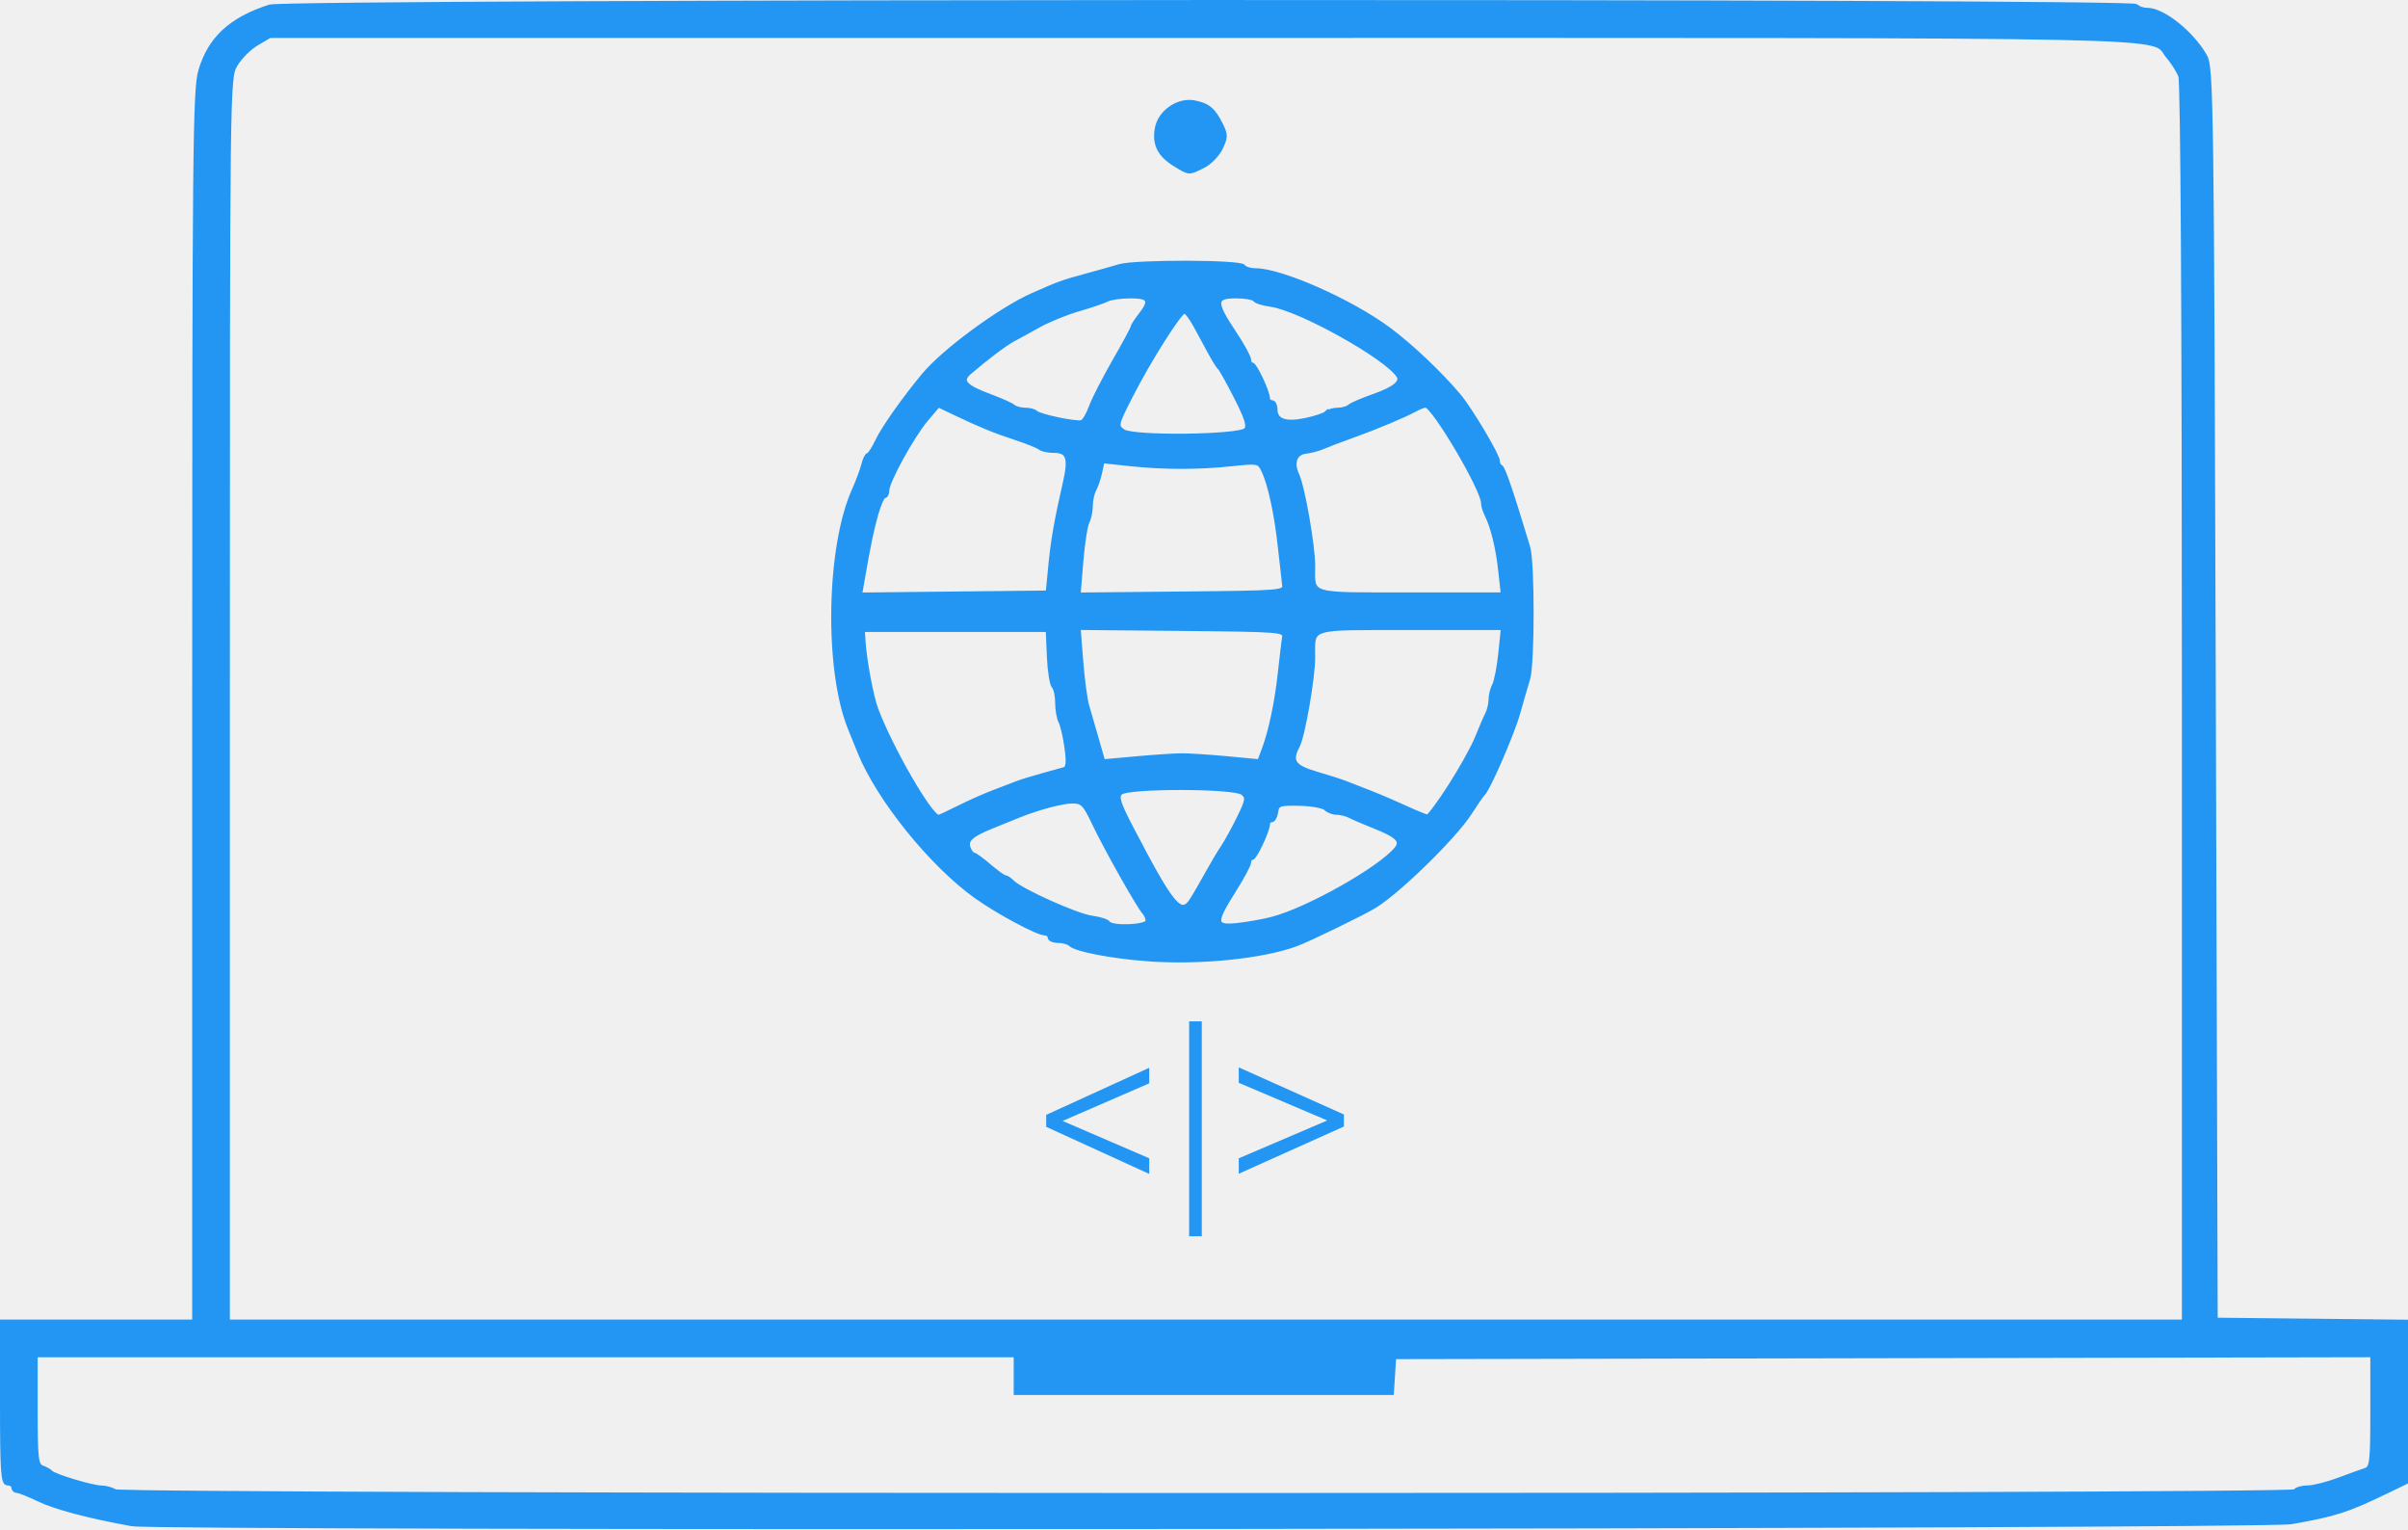
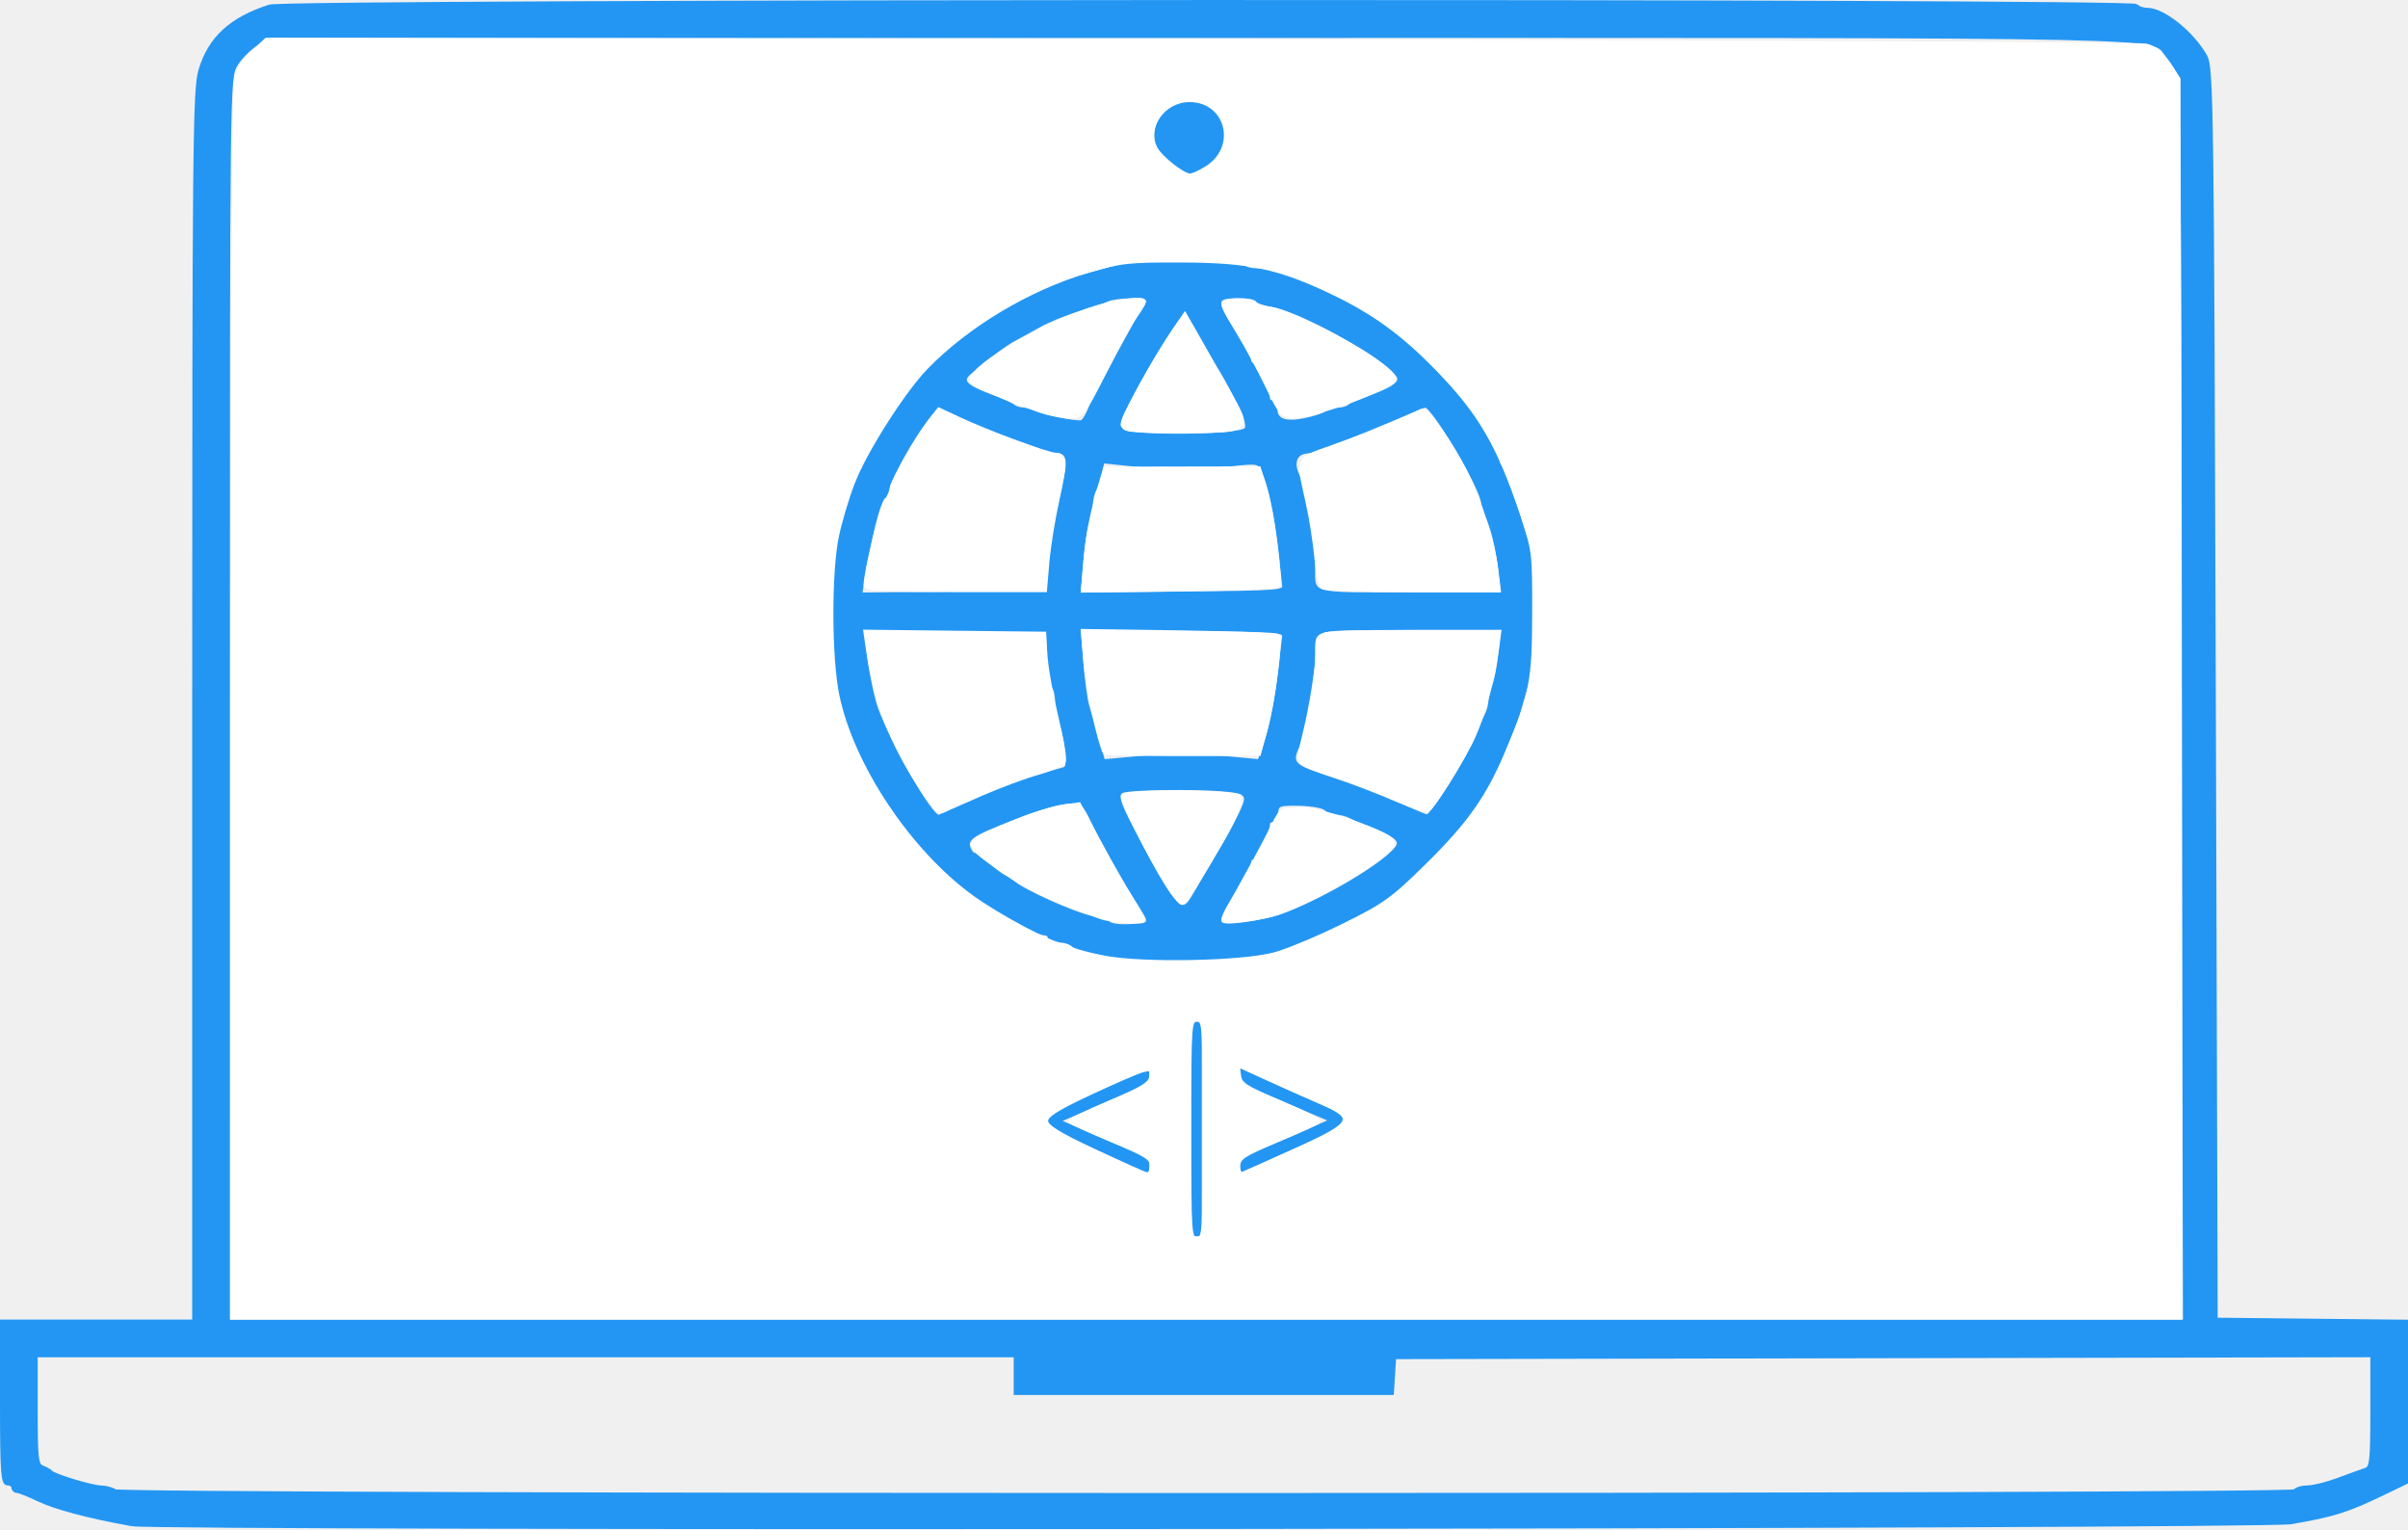
- <svg xmlns="http://www.w3.org/2000/svg" version="1.1" id="svg869" width="377.867" height="239.885" viewBox="0 0 377.867 239.885">
+ <svg xmlns="http://www.w3.org/2000/svg" viewBox="0 0 377.867 239.885" height="239.885" width="377.867" id="svg869" version="1.1">
  <defs id="defs873" />
-   <g id="g894" transform="translate(0.05188675,3.06592)">
+   <g transform="translate(0.05188675,3.06592)" id="g894">
    <g id="g901">
-       <path style="fill:#2396f3;fill-opacity:1;stroke:#2396f3;stroke-width:0.591;stroke-opacity:1" d="m 20.645,236.067 c -6.813,-1.234 -11.998,-2.605 -14.633,-3.871 -1.543,-0.741 -3.073,-1.348 -3.4,-1.348 -0.327,0 -0.594,-0.266 -0.594,-0.591 0,-0.325 -0.399,-0.591 -0.887,-0.591 -0.761,0 -0.887,-1.807 -0.887,-12.714 v -12.714 h 15.079 15.079 v -96.445 c 0,-87.201 0.092,-96.762 0.959,-99.745 1.472,-5.064 4.798,-8.143 10.91,-10.102 2.795,-0.896 292.415,-0.98 292.968,-0.086 0.201,0.325 0.949,0.592 1.661,0.594 2.504,0.004 7.066,3.662 9.125,7.316 0.979,1.737 1.059,7.713 1.337,100.01 l 0.296,98.163 14.931,0.158 14.931,0.158 v 12.607 12.607 l -3.4,1.638 c -5.881,2.834 -7.843,3.456 -14.636,4.642 -4.538,0.792 -334.509,1.099 -338.839,0.315 z M 360.075,230.849 c 0.201,-0.325 1.092,-0.591 1.979,-0.591 0.888,0 3.067,-0.544 4.844,-1.209 1.776,-0.665 3.695,-1.361 4.265,-1.547 0.924,-0.302 1.035,-1.281 1.035,-9.142 v -8.803 l -76.727,0.15 -76.727,0.15 -0.18,2.809 -0.18,2.809 h -29.535 -29.535 v -2.957 -2.957 H 82.44 5.566 v 8.593 c 0,7.644 0.114,8.635 1.035,8.975 0.569,0.21 1.168,0.547 1.331,0.75 0.449,0.559 6.468,2.378 7.903,2.388 0.694,0.005 1.662,0.267 2.15,0.582 1.242,0.803 341.595,0.803 342.091,0 z M 342.631,107.297 c 0,-59.858 -0.215,-97.507 -0.562,-98.42 -0.309,-0.813 -1.174,-2.187 -1.922,-3.052 C 337.143,2.351 348.369,2.591 188.945,2.591 H 42.297 l -2.067,1.219 c -1.137,0.671 -2.615,2.149 -3.286,3.286 -1.218,2.065 -1.219,2.15 -1.219,99.604 v 97.538 H 189.177 342.631 Z" id="path879" />
-       <path style="fill:#2396f3;fill-opacity:1;stroke:#2396f3;stroke-width:0.591;stroke-opacity:1" d="m 180.012,147.442 c -5.623,-0.421 -11.242,-1.503 -12.093,-2.331 -0.309,-0.3 -1.174,-0.546 -1.922,-0.546 -0.748,0 -1.36,-0.266 -1.36,-0.591 0,-0.325 -0.34,-0.591 -0.755,-0.591 -1.123,0 -7.398,-3.364 -10.776,-5.777 -6.995,-4.997 -15.269,-15.232 -18.276,-22.608 -0.597,-1.464 -1.298,-3.193 -1.56,-3.844 -3.711,-9.236 -3.38,-28.376 0.645,-37.337 0.605,-1.346 1.274,-3.143 1.487,-3.992 0.213,-0.849 0.558,-1.547 0.767,-1.55 0.209,-0.004 0.862,-1.014 1.451,-2.246 0.968,-2.022 4.066,-6.415 7.207,-10.218 3.167,-3.835 12.058,-10.377 17.173,-12.635 4.176,-1.844 4.658,-2.019 8.254,-2.997 1.951,-0.531 4.365,-1.21 5.364,-1.51 2.481,-0.745 19.008,-0.706 19.472,0.046 0.201,0.325 1.032,0.591 1.846,0.591 4.071,0 15.041,4.856 21.009,9.299 3.496,2.603 7.941,6.812 10.945,10.364 1.778,2.102 6.116,9.381 6.116,10.261 0,0.4 0.211,0.816 0.468,0.924 0.398,0.167 1.716,4.041 4.307,12.657 0.716,2.38 0.706,18.277 -0.013,20.613 -0.307,0.999 -1.007,3.413 -1.555,5.364 -0.923,3.289 -4.729,12.039 -5.529,12.714 -0.193,0.163 -1.114,1.493 -2.048,2.957 -2.355,3.693 -10.992,12.163 -14.896,14.608 -1.715,1.074 -10.354,5.282 -12.372,6.026 -5.322,1.962 -15.218,2.957 -23.358,2.348 z m 0,-6.011 c 0,-0.423 -0.242,-1.022 -0.538,-1.331 -0.833,-0.87 -6.099,-10.221 -7.892,-14.015 -1.427,-3.018 -1.805,-3.4 -3.368,-3.4 -1.604,0 -5.61,1.082 -8.603,2.324 -0.65,0.27 -2.38,0.969 -3.844,1.554 -3.372,1.347 -4.28,2.162 -3.802,3.408 0.209,0.546 0.552,0.993 0.761,0.993 0.209,7.6e-4 1.312,0.798 2.45,1.773 1.138,0.974 2.25,1.772 2.471,1.773 0.221,5.9e-4 0.753,0.351 1.183,0.779 1.368,1.361 10.057,5.263 12.425,5.581 1.255,0.168 2.424,0.536 2.598,0.818 0.53,0.858 6.16,0.623 6.16,-0.257 z m 19.514,-0.369 c 5.55,-1.428 16.861,-7.788 19.495,-10.961 1.027,-1.237 0.221,-2.043 -3.528,-3.527 -1.464,-0.579 -3.123,-1.292 -3.688,-1.584 -0.565,-0.292 -1.509,-0.531 -2.099,-0.531 -0.59,0 -1.373,-0.301 -1.74,-0.668 -0.367,-0.367 -2.217,-0.7 -4.11,-0.739 -3.145,-0.065 -3.458,0.044 -3.631,1.259 -0.104,0.732 -0.437,1.331 -0.739,1.331 -0.303,0 -0.55,0.264 -0.55,0.587 0,1.01 -2.03,5.326 -2.505,5.326 -0.249,0 -0.452,0.304 -0.452,0.675 0,0.371 -1.064,2.361 -2.365,4.421 -3.192,5.054 -3.135,5.74 0.444,5.379 1.545,-0.156 4.006,-0.592 5.47,-0.968 z m -12.492,-3.103 c 0.441,-0.706 1.474,-2.502 2.296,-3.992 0.822,-1.489 1.944,-3.373 2.494,-4.186 0.55,-0.813 1.679,-2.868 2.51,-4.566 1.345,-2.75 1.411,-3.17 0.599,-3.844 -1.27,-1.054 -18.096,-1.071 -19.148,-0.019 -0.589,0.589 -0.255,1.661 1.655,5.322 6.605,12.663 7.832,14.105 9.594,11.284 z m -36.733,-14.323 c 1.542,-0.778 4.002,-1.874 5.466,-2.436 1.464,-0.562 3.193,-1.225 3.844,-1.474 0.65,-0.249 2.38,-0.781 3.844,-1.182 1.464,-0.401 3.018,-0.831 3.455,-0.957 0.606,-0.174 0.695,-0.965 0.375,-3.33 -0.23,-1.706 -0.654,-3.55 -0.942,-4.098 -0.288,-0.548 -0.523,-1.892 -0.523,-2.986 0,-1.095 -0.253,-2.243 -0.561,-2.552 -0.309,-0.309 -0.641,-2.425 -0.739,-4.701 l -0.178,-4.139 h -14.488 -14.488 l 0.111,1.774 c 0.184,2.935 1.241,8.602 1.972,10.571 2.249,6.055 8.522,16.927 9.768,16.927 0.154,0 1.543,-0.637 3.085,-1.415 z m 77.215,-3.464 c 1.72,-2.683 3.604,-6.076 4.187,-7.54 0.583,-1.464 1.298,-3.123 1.59,-3.688 0.292,-0.565 0.531,-1.58 0.531,-2.256 0,-0.676 0.255,-1.706 0.566,-2.287 0.311,-0.582 0.747,-2.826 0.969,-4.988 l 0.403,-3.93 h -14.506 c -16.282,0 -15.225,-0.322 -15.224,4.631 5.2e-4,3.168 -1.59,12.313 -2.408,13.84 -1.27,2.373 -0.683,3.259 2.851,4.299 1.87,0.551 3.932,1.209 4.583,1.463 0.65,0.254 2.38,0.928 3.844,1.499 1.464,0.571 3.992,1.651 5.618,2.4 1.626,0.75 3.162,1.379 3.413,1.399 0.251,0.02 1.864,-2.16 3.584,-4.843 z m -42.182,-4.77 c 1.138,-0.009 4.351,0.198 7.139,0.46 l 5.07,0.477 0.645,-1.705 c 1.093,-2.891 2.056,-7.416 2.565,-12.054 0.268,-2.439 0.567,-4.967 0.665,-5.618 0.174,-1.155 -0.2,-1.186 -16.006,-1.34 l -16.185,-0.157 0.408,5.184 c 0.224,2.851 0.641,5.982 0.925,6.958 0.284,0.976 0.967,3.341 1.517,5.256 l 1,3.482 5.093,-0.463 c 2.801,-0.255 6.025,-0.47 7.163,-0.48 z M 164.742,85.727 c 0.394,-4.074 0.915,-7.05 2.298,-13.131 0.867,-3.812 0.494,-4.905 -1.675,-4.905 -0.921,0 -1.927,-0.212 -2.236,-0.472 -0.309,-0.26 -2.025,-0.952 -3.814,-1.538 -3.348,-1.097 -5.649,-2.043 -9.757,-4.007 l -2.365,-1.131 -1.885,2.228 c -2.171,2.567 -6.098,9.704 -6.098,11.083 0,0.514 -0.211,0.934 -0.469,0.934 -0.258,0 -0.827,1.264 -1.265,2.809 -0.718,2.533 -1.144,4.596 -2.201,10.655 l -0.337,1.932 14.702,-0.158 14.702,-0.158 z m 36.694,2.957 c -0.088,-0.65 -0.388,-3.312 -0.668,-5.913 -0.562,-5.237 -1.574,-9.906 -2.612,-12.044 -0.652,-1.345 -0.844,-1.382 -4.829,-0.956 -5.295,0.567 -10.707,0.565 -16.094,-0.008 l -4.257,-0.452 -0.362,1.703 c -0.199,0.937 -0.612,2.166 -0.918,2.73 -0.306,0.565 -0.556,1.713 -0.556,2.552 0,0.839 -0.238,1.973 -0.529,2.521 -0.291,0.548 -0.722,3.329 -0.958,6.18 l -0.429,5.184 16.185,-0.157 c 15.799,-0.154 16.181,-0.186 16.025,-1.34 z m 33.911,-2.218 c -0.402,-3.677 -1.198,-6.904 -2.187,-8.862 -0.285,-0.565 -0.519,-1.37 -0.519,-1.79 0,-2.081 -7.751,-15.219 -8.978,-15.219 -0.275,0 -0.961,0.257 -1.526,0.571 -1.678,0.932 -6.244,2.848 -9.965,4.181 -1.914,0.685 -4.012,1.482 -4.662,1.771 -0.65,0.289 -1.845,0.602 -2.655,0.697 -1.667,0.195 -2.214,1.725 -1.305,3.65 0.861,1.823 2.482,11.078 2.482,14.172 0,4.83 -1.025,4.525 15.219,4.525 h 14.501 z M 195.425,64.343 c 0.52,-0.522 0.154,-1.734 -1.521,-5.026 -1.214,-2.386 -2.374,-4.472 -2.58,-4.635 -0.205,-0.163 -0.877,-1.227 -1.492,-2.365 -0.615,-1.138 -1.662,-3.067 -2.327,-4.287 -0.665,-1.22 -1.427,-2.218 -1.694,-2.218 -0.684,0 -5.554,7.694 -8.376,13.233 -2.306,4.526 -2.341,4.683 -1.229,5.504 1.453,1.074 18.12,0.895 19.219,-0.206 z m -24.318,-3.579 c 0.429,-1.185 2.075,-4.408 3.659,-7.16 1.584,-2.753 2.886,-5.166 2.893,-5.364 0.007,-0.197 0.534,-1.024 1.17,-1.837 1.822,-2.329 1.506,-2.957 -1.486,-2.957 -1.468,0 -3.131,0.237 -3.696,0.527 -0.565,0.29 -2.591,0.98 -4.503,1.533 -1.912,0.553 -4.706,1.694 -6.209,2.536 -1.503,0.842 -3.3,1.827 -3.993,2.19 -1.188,0.621 -4.21,2.899 -6.854,5.166 -1.526,1.308 -0.712,2.201 3.384,3.711 1.626,0.599 3.209,1.312 3.518,1.584 0.309,0.271 1.129,0.494 1.823,0.494 0.694,0 1.457,0.2 1.697,0.444 0.556,0.566 6.359,1.776 7.19,1.499 0.345,-0.115 0.979,-1.179 1.407,-2.365 z m 36.964,0.952 c 0.309,-0.291 1.121,-0.529 1.804,-0.529 0.683,0 1.495,-0.229 1.804,-0.509 0.309,-0.28 1.975,-1.003 3.701,-1.608 3.291,-1.152 4.594,-2.174 4,-3.135 -1.797,-2.907 -15.517,-10.561 -20.016,-11.166 -1.228,-0.165 -2.374,-0.53 -2.548,-0.811 -0.174,-0.281 -1.498,-0.512 -2.942,-0.512 -3.375,0 -3.416,0.878 -0.261,5.618 1.299,1.951 2.362,3.881 2.363,4.287 10e-4,0.407 0.205,0.739 0.454,0.739 0.475,0 2.505,4.316 2.505,5.326 0,0.323 0.266,0.587 0.591,0.587 0.325,0 0.591,0.519 0.591,1.153 0,1.748 1.546,2.298 4.651,1.655 1.507,-0.312 2.994,-0.805 3.303,-1.096 z" id="path881" />
-       <path style="fill:#2396f3;fill-opacity:1;stroke:#2396f3;stroke-width:0.591;stroke-opacity:1" d="m 184.337,22.779 c -2.484,-1.515 -3.34,-3.226 -2.869,-5.738 0.482,-2.569 3.337,-4.545 5.879,-4.068 2.15,0.403 3.042,1.136 4.196,3.45 0.821,1.645 0.821,2.019 0.003,3.743 -0.5,1.053 -1.744,2.332 -2.764,2.841 -2.306,1.15 -2.174,1.157 -4.445,-0.228 z" id="path883" />
-       <text xml:space="preserve" style="font-style:normal;font-weight:normal;font-size:40px;line-height:1.25;font-family:sans-serif;letter-spacing:0px;word-spacing:0px;fill:#000000;fill-opacity:1;stroke:none" x="162.619" y="185.597" id="text887">
-         <tspan id="tspan885" x="162.619" y="185.597" style="font-style:normal;font-variant:normal;font-weight:300;font-stretch:normal;font-family:Roboto;-inkscape-font-specification:'Roboto Light';fill:#2396f3;fill-opacity:1">&lt;|&gt;</tspan>
+       <path id="path879" d="m 20.645,236.067 c -6.813,-1.234 -11.998,-2.605 -14.633,-3.871 -1.543,-0.741 -3.073,-1.348 -3.4,-1.348 -0.327,0 -0.594,-0.266 -0.594,-0.591 0,-0.325 -0.399,-0.591 -0.887,-0.591 -0.761,0 -0.887,-1.807 -0.887,-12.714 v -12.714 h 15.079 15.079 v -96.445 c 0,-87.201 0.092,-96.762 0.959,-99.745 1.472,-5.064 4.798,-8.143 10.91,-10.102 2.795,-0.896 292.415,-0.98 292.968,-0.086 0.201,0.325 0.949,0.592 1.661,0.594 2.504,0.004 7.066,3.662 9.125,7.316 0.979,1.737 1.059,7.713 1.337,100.01 l 0.296,98.163 14.931,0.158 14.931,0.158 v 12.607 12.607 l -3.4,1.638 c -5.881,2.834 -7.843,3.456 -14.636,4.642 -4.538,0.792 -334.509,1.099 -338.839,0.315 z M 360.075,230.849 c 0.201,-0.325 1.092,-0.591 1.979,-0.591 0.888,0 3.067,-0.544 4.844,-1.209 1.776,-0.665 3.695,-1.361 4.265,-1.547 0.924,-0.302 1.035,-1.281 1.035,-9.142 v -8.803 l -76.727,0.15 -76.727,0.15 -0.18,2.809 -0.18,2.809 h -29.535 -29.535 v -2.957 -2.957 H 82.44 5.566 v 8.593 c 0,7.644 0.114,8.635 1.035,8.975 0.569,0.21 1.168,0.547 1.331,0.75 0.449,0.559 6.468,2.378 7.903,2.388 0.694,0.005 1.662,0.267 2.15,0.582 1.242,0.803 341.595,0.803 342.091,0 z M 342.631,107.297 c 0,-59.858 -0.215,-97.507 -0.562,-98.42 -0.309,-0.813 -1.174,-2.187 -1.922,-3.052 C 337.143,2.351 348.369,2.591 188.945,2.591 H 42.297 l -2.067,1.219 c -1.137,0.671 -2.615,2.149 -3.286,3.286 -1.218,2.065 -1.219,2.15 -1.219,99.604 v 97.538 H 189.177 342.631 Z" style="fill:#2396f3;fill-opacity:1;stroke:#2396f3;stroke-width:0.591;stroke-opacity:1" />
+       <path id="path881" d="m 180.012,147.442 c -5.623,-0.421 -11.242,-1.503 -12.093,-2.331 -0.309,-0.3 -1.174,-0.546 -1.922,-0.546 -0.748,0 -1.36,-0.266 -1.36,-0.591 0,-0.325 -0.34,-0.591 -0.755,-0.591 -1.123,0 -7.398,-3.364 -10.776,-5.777 -6.995,-4.997 -15.269,-15.232 -18.276,-22.608 -0.597,-1.464 -1.298,-3.193 -1.56,-3.844 -3.711,-9.236 -3.38,-28.376 0.645,-37.337 0.605,-1.346 1.274,-3.143 1.487,-3.992 0.213,-0.849 0.558,-1.547 0.767,-1.55 0.209,-0.004 0.862,-1.014 1.451,-2.246 0.968,-2.022 4.066,-6.415 7.207,-10.218 3.167,-3.835 12.058,-10.377 17.173,-12.635 4.176,-1.844 4.658,-2.019 8.254,-2.997 1.951,-0.531 4.365,-1.21 5.364,-1.51 2.481,-0.745 19.008,-0.706 19.472,0.046 0.201,0.325 1.032,0.591 1.846,0.591 4.071,0 15.041,4.856 21.009,9.299 3.496,2.603 7.941,6.812 10.945,10.364 1.778,2.102 6.116,9.381 6.116,10.261 0,0.4 0.211,0.816 0.468,0.924 0.398,0.167 1.716,4.041 4.307,12.657 0.716,2.38 0.706,18.277 -0.013,20.613 -0.307,0.999 -1.007,3.413 -1.555,5.364 -0.923,3.289 -4.729,12.039 -5.529,12.714 -0.193,0.163 -1.114,1.493 -2.048,2.957 -2.355,3.693 -10.992,12.163 -14.896,14.608 -1.715,1.074 -10.354,5.282 -12.372,6.026 -5.322,1.962 -15.218,2.957 -23.358,2.348 z m 0,-6.011 c 0,-0.423 -0.242,-1.022 -0.538,-1.331 -0.833,-0.87 -6.099,-10.221 -7.892,-14.015 -1.427,-3.018 -1.805,-3.4 -3.368,-3.4 -1.604,0 -5.61,1.082 -8.603,2.324 -0.65,0.27 -2.38,0.969 -3.844,1.554 -3.372,1.347 -4.28,2.162 -3.802,3.408 0.209,0.546 0.552,0.993 0.761,0.993 0.209,7.6e-4 1.312,0.798 2.45,1.773 1.138,0.974 2.25,1.772 2.471,1.773 0.221,5.9e-4 0.753,0.351 1.183,0.779 1.368,1.361 10.057,5.263 12.425,5.581 1.255,0.168 2.424,0.536 2.598,0.818 0.53,0.858 6.16,0.623 6.16,-0.257 z m 19.514,-0.369 c 5.55,-1.428 16.861,-7.788 19.495,-10.961 1.027,-1.237 0.221,-2.043 -3.528,-3.527 -1.464,-0.579 -3.123,-1.292 -3.688,-1.584 -0.565,-0.292 -1.509,-0.531 -2.099,-0.531 -0.59,0 -1.373,-0.301 -1.74,-0.668 -0.367,-0.367 -2.217,-0.7 -4.11,-0.739 -3.145,-0.065 -3.458,0.044 -3.631,1.259 -0.104,0.732 -0.437,1.331 -0.739,1.331 -0.303,0 -0.55,0.264 -0.55,0.587 0,1.01 -2.03,5.326 -2.505,5.326 -0.249,0 -0.452,0.304 -0.452,0.675 0,0.371 -1.064,2.361 -2.365,4.421 -3.192,5.054 -3.135,5.74 0.444,5.379 1.545,-0.156 4.006,-0.592 5.47,-0.968 z m -12.492,-3.103 c 0.441,-0.706 1.474,-2.502 2.296,-3.992 0.822,-1.489 1.944,-3.373 2.494,-4.186 0.55,-0.813 1.679,-2.868 2.51,-4.566 1.345,-2.75 1.411,-3.17 0.599,-3.844 -1.27,-1.054 -18.096,-1.071 -19.148,-0.019 -0.589,0.589 -0.255,1.661 1.655,5.322 6.605,12.663 7.832,14.105 9.594,11.284 z m -36.733,-14.323 c 1.542,-0.778 4.002,-1.874 5.466,-2.436 1.464,-0.562 3.193,-1.225 3.844,-1.474 0.65,-0.249 2.38,-0.781 3.844,-1.182 1.464,-0.401 3.018,-0.831 3.455,-0.957 0.606,-0.174 0.695,-0.965 0.375,-3.33 -0.23,-1.706 -0.654,-3.55 -0.942,-4.098 -0.288,-0.548 -0.523,-1.892 -0.523,-2.986 0,-1.095 -0.253,-2.243 -0.561,-2.552 -0.309,-0.309 -0.641,-2.425 -0.739,-4.701 l -0.178,-4.139 h -14.488 -14.488 l 0.111,1.774 c 0.184,2.935 1.241,8.602 1.972,10.571 2.249,6.055 8.522,16.927 9.768,16.927 0.154,0 1.543,-0.637 3.085,-1.415 z m 77.215,-3.464 c 1.72,-2.683 3.604,-6.076 4.187,-7.54 0.583,-1.464 1.298,-3.123 1.59,-3.688 0.292,-0.565 0.531,-1.58 0.531,-2.256 0,-0.676 0.255,-1.706 0.566,-2.287 0.311,-0.582 0.747,-2.826 0.969,-4.988 l 0.403,-3.93 h -14.506 c -16.282,0 -15.225,-0.322 -15.224,4.631 5.2e-4,3.168 -1.59,12.313 -2.408,13.84 -1.27,2.373 -0.683,3.259 2.851,4.299 1.87,0.551 3.932,1.209 4.583,1.463 0.65,0.254 2.38,0.928 3.844,1.499 1.464,0.571 3.992,1.651 5.618,2.4 1.626,0.75 3.162,1.379 3.413,1.399 0.251,0.02 1.864,-2.16 3.584,-4.843 z m -42.182,-4.77 c 1.138,-0.009 4.351,0.198 7.139,0.46 l 5.07,0.477 0.645,-1.705 c 1.093,-2.891 2.056,-7.416 2.565,-12.054 0.268,-2.439 0.567,-4.967 0.665,-5.618 0.174,-1.155 -0.2,-1.186 -16.006,-1.34 l -16.185,-0.157 0.408,5.184 c 0.224,2.851 0.641,5.982 0.925,6.958 0.284,0.976 0.967,3.341 1.517,5.256 l 1,3.482 5.093,-0.463 c 2.801,-0.255 6.025,-0.47 7.163,-0.48 z M 164.742,85.727 c 0.394,-4.074 0.915,-7.05 2.298,-13.131 0.867,-3.812 0.494,-4.905 -1.675,-4.905 -0.921,0 -1.927,-0.212 -2.236,-0.472 -0.309,-0.26 -2.025,-0.952 -3.814,-1.538 -3.348,-1.097 -5.649,-2.043 -9.757,-4.007 l -2.365,-1.131 -1.885,2.228 c -2.171,2.567 -6.098,9.704 -6.098,11.083 0,0.514 -0.211,0.934 -0.469,0.934 -0.258,0 -0.827,1.264 -1.265,2.809 -0.718,2.533 -1.144,4.596 -2.201,10.655 l -0.337,1.932 14.702,-0.158 14.702,-0.158 z m 36.694,2.957 c -0.088,-0.65 -0.388,-3.312 -0.668,-5.913 -0.562,-5.237 -1.574,-9.906 -2.612,-12.044 -0.652,-1.345 -0.844,-1.382 -4.829,-0.956 -5.295,0.567 -10.707,0.565 -16.094,-0.008 l -4.257,-0.452 -0.362,1.703 c -0.199,0.937 -0.612,2.166 -0.918,2.73 -0.306,0.565 -0.556,1.713 -0.556,2.552 0,0.839 -0.238,1.973 -0.529,2.521 -0.291,0.548 -0.722,3.329 -0.958,6.18 l -0.429,5.184 16.185,-0.157 c 15.799,-0.154 16.181,-0.186 16.025,-1.34 z m 33.911,-2.218 c -0.402,-3.677 -1.198,-6.904 -2.187,-8.862 -0.285,-0.565 -0.519,-1.37 -0.519,-1.79 0,-2.081 -7.751,-15.219 -8.978,-15.219 -0.275,0 -0.961,0.257 -1.526,0.571 -1.678,0.932 -6.244,2.848 -9.965,4.181 -1.914,0.685 -4.012,1.482 -4.662,1.771 -0.65,0.289 -1.845,0.602 -2.655,0.697 -1.667,0.195 -2.214,1.725 -1.305,3.65 0.861,1.823 2.482,11.078 2.482,14.172 0,4.83 -1.025,4.525 15.219,4.525 h 14.501 z M 195.425,64.343 c 0.52,-0.522 0.154,-1.734 -1.521,-5.026 -1.214,-2.386 -2.374,-4.472 -2.58,-4.635 -0.205,-0.163 -0.877,-1.227 -1.492,-2.365 -0.615,-1.138 -1.662,-3.067 -2.327,-4.287 -0.665,-1.22 -1.427,-2.218 -1.694,-2.218 -0.684,0 -5.554,7.694 -8.376,13.233 -2.306,4.526 -2.341,4.683 -1.229,5.504 1.453,1.074 18.12,0.895 19.219,-0.206 z m -24.318,-3.579 c 0.429,-1.185 2.075,-4.408 3.659,-7.16 1.584,-2.753 2.886,-5.166 2.893,-5.364 0.007,-0.197 0.534,-1.024 1.17,-1.837 1.822,-2.329 1.506,-2.957 -1.486,-2.957 -1.468,0 -3.131,0.237 -3.696,0.527 -0.565,0.29 -2.591,0.98 -4.503,1.533 -1.912,0.553 -4.706,1.694 -6.209,2.536 -1.503,0.842 -3.3,1.827 -3.993,2.19 -1.188,0.621 -4.21,2.899 -6.854,5.166 -1.526,1.308 -0.712,2.201 3.384,3.711 1.626,0.599 3.209,1.312 3.518,1.584 0.309,0.271 1.129,0.494 1.823,0.494 0.694,0 1.457,0.2 1.697,0.444 0.556,0.566 6.359,1.776 7.19,1.499 0.345,-0.115 0.979,-1.179 1.407,-2.365 z m 36.964,0.952 c 0.309,-0.291 1.121,-0.529 1.804,-0.529 0.683,0 1.495,-0.229 1.804,-0.509 0.309,-0.28 1.975,-1.003 3.701,-1.608 3.291,-1.152 4.594,-2.174 4,-3.135 -1.797,-2.907 -15.517,-10.561 -20.016,-11.166 -1.228,-0.165 -2.374,-0.53 -2.548,-0.811 -0.174,-0.281 -1.498,-0.512 -2.942,-0.512 -3.375,0 -3.416,0.878 -0.261,5.618 1.299,1.951 2.362,3.881 2.363,4.287 10e-4,0.407 0.205,0.739 0.454,0.739 0.475,0 2.505,4.316 2.505,5.326 0,0.323 0.266,0.587 0.591,0.587 0.325,0 0.591,0.519 0.591,1.153 0,1.748 1.546,2.298 4.651,1.655 1.507,-0.312 2.994,-0.805 3.303,-1.096 z" style="fill:#2396f3;fill-opacity:1;stroke:#2396f3;stroke-width:0.591;stroke-opacity:1" />
+       <path id="path883" d="m 184.337,22.779 c -2.484,-1.515 -3.34,-3.226 -2.869,-5.738 0.482,-2.569 3.337,-4.545 5.879,-4.068 2.15,0.403 3.042,1.136 4.196,3.45 0.821,1.645 0.821,2.019 0.003,3.743 -0.5,1.053 -1.744,2.332 -2.764,2.841 -2.306,1.15 -2.174,1.157 -4.445,-0.228 z" style="fill:#2396f3;fill-opacity:1;stroke:#2396f3;stroke-width:0.591;stroke-opacity:1" />
+       <text id="text887" y="185.597" x="162.619" style="font-style:normal;font-weight:normal;font-size:40px;line-height:1.25;font-family:sans-serif;letter-spacing:0px;word-spacing:0px;fill:#000000;fill-opacity:1;stroke:none" xml:space="preserve">
+         <tspan style="font-style:normal;font-variant:normal;font-weight:300;font-stretch:normal;font-family:Roboto;-inkscape-font-specification:'Roboto Light';fill:#2396f3;fill-opacity:1" y="185.597" x="162.619" id="tspan885">&lt;|&gt;</tspan>
      </text>
    </g>
  </g>
+   <path id="path1763" d="m 36.472,111.075 c 0.014,-52.607 0.255,-96.839 0.536,-98.293 0.367,-1.9 1.111,-3.194 2.648,-4.603 L 41.794,6.22 188.286,6.447 c 80.57,0.125 147.374,0.433 148.453,0.684 1.371,0.319 2.44,1.18 3.548,2.854 l 1.586,2.397 0.187,97.171 0.187,97.171 H 189.347 36.446 Z m 152.54,66.082 c 0,-16.755 -0.027,-17.149 -1.183,-17.149 -1.155,0 -1.183,0.394 -1.183,17.149 0,16.755 0.027,17.149 1.183,17.149 1.155,0 1.183,-0.394 1.183,-17.149 z m -8.279,5.729 c 0,-1.178 -0.866,-1.728 -6.255,-3.974 -3.44,-1.434 -6.353,-2.766 -6.472,-2.959 -0.12,-0.193 2.629,-1.552 6.107,-3.019 5.179,-2.184 6.361,-2.914 6.524,-4.03 0.174,-1.188 0.01,-1.315 -1.28,-0.991 -0.814,0.204 -4.562,1.82 -8.33,3.59 -5.198,2.442 -6.851,3.489 -6.851,4.34 0,0.853 1.798,1.978 7.54,4.717 4.147,1.978 7.872,3.618 8.279,3.645 0.407,0.027 0.739,-0.566 0.739,-1.318 z m 22.619,-2.489 c 9.187,-4.156 9.621,-5.002 3.837,-7.485 -2.029,-0.871 -5.769,-2.536 -8.312,-3.699 l -4.622,-2.115 0.187,1.585 c 0.166,1.408 0.898,1.885 6.541,4.264 3.495,1.473 6.156,2.849 5.913,3.057 -0.242,0.208 -3.168,1.526 -6.502,2.93 -5.341,2.248 -6.061,2.723 -6.061,3.999 0,0.916 0.271,1.342 0.739,1.161 0.407,-0.157 4.132,-1.821 8.279,-3.696 z m -3.4,-30.691 c 1.951,-0.512 6.792,-2.529 10.756,-4.482 6.538,-3.221 7.753,-4.087 13.075,-9.315 6.737,-6.618 9.696,-10.793 12.675,-17.886 3.872,-9.217 4.247,-11.138 4.268,-21.88 0.019,-9.544 -0.025,-9.887 -1.977,-15.671 -3.598,-10.662 -6.49,-15.635 -13.017,-22.386 -5.476,-5.664 -10.093,-9.04 -16.657,-12.178 -8.362,-3.998 -13.008,-4.986 -23.611,-5.023 -8.388,-0.03 -9.643,0.109 -14.784,1.637 -9.266,2.753 -18.804,8.448 -25.305,15.109 -3.583,3.671 -9.654,13.211 -11.545,18.142 -0.88,2.294 -1.991,6.019 -2.47,8.279 -1.187,5.604 -1.163,19.093 0.044,24.978 2.285,11.135 11.406,24.764 21.297,31.822 4.228,3.017 12.349,7.329 13.803,7.329 0.54,0 1.241,0.258 1.556,0.574 0.316,0.316 2.697,0.975 5.293,1.465 6.045,1.142 21.419,0.845 26.598,-0.514 z M 189.316,26.36 c 5.202,-3.215 3.34,-10.639 -2.67,-10.639 -4.128,0 -7.105,4.328 -5.25,7.633 0.845,1.505 4.317,4.194 5.415,4.194 0.32,0 1.447,-0.535 2.504,-1.188 z" style="fill:#ffffff;fill-opacity:1;stroke:#ffffff;stroke-width:0.591;stroke-opacity:1" />
+   <path id="path1765" d="m 135.799,91.857 c 0.023,-2.146 2.414,-11.972 3.208,-13.185 0.508,-0.775 0.923,-1.757 0.923,-2.181 0,-0.832 4.596,-8.77 6.334,-10.938 l 1.058,-1.321 3.252,1.512 c 4.553,2.116 13.867,5.564 15.032,5.564 1.578,0 1.642,1.265 0.356,7.039 -0.67,3.008 -1.385,7.444 -1.589,9.859 l -0.371,4.391 h -14.105 c -10.894,0 -14.104,-0.168 -14.098,-0.739 z" style="fill:#ffffff;fill-opacity:1;stroke:#ffffff;stroke-width:0.591;stroke-opacity:1" />
+   <path id="path1767" d="m 162.993,64.376 c -5.291,-1.852 -10.114,-3.925 -10.469,-4.498 -1.047,-1.695 9.779,-8.377 18.256,-11.268 3.979,-1.357 8.771,-2.055 8.771,-1.277 0,0.148 -0.599,1.152 -1.331,2.231 -0.732,1.079 -2.927,5.079 -4.879,8.889 -3.521,6.875 -3.564,6.927 -5.618,6.891 -1.138,-0.02 -3.267,-0.456 -4.731,-0.968 z" style="fill:#ffffff;fill-opacity:1;stroke:#ffffff;stroke-width:0.591;stroke-opacity:1" />
+   <path id="path1769" d="m 177.013,67.347 c -0.782,-0.203 -0.955,-0.611 -0.659,-1.558 0.506,-1.621 5.134,-9.838 7.66,-13.601 l 1.918,-2.857 2.813,4.926 c 5.71,9.999 6.16,10.859 6.17,11.801 0.007,0.607 -0.67,1.097 -1.837,1.331 -2.076,0.415 -14.428,0.382 -16.065,-0.043 z" style="fill:#ffffff;fill-opacity:1;stroke:#ffffff;stroke-width:0.591;stroke-opacity:1" />
+   <path id="path1771" d="m 198.945,60.786 c -1.204,-2.507 -3.267,-6.339 -4.583,-8.517 -1.316,-2.178 -2.393,-4.24 -2.393,-4.583 0,-0.746 4.523,-0.846 4.978,-0.11 0.175,0.283 1.325,0.675 2.556,0.872 2.83,0.452 12.517,5.29 16.599,8.288 2.3,1.69 2.948,2.472 2.498,3.015 -1.233,1.486 -12.901,5.665 -15.691,5.62 -1.62,-0.026 -1.964,-0.424 -3.964,-4.586 z" style="fill:#ffffff;fill-opacity:1;stroke:#ffffff;stroke-width:0.591;stroke-opacity:1" />
+   <path id="path1773" d="m 207.581,92.143 c -0.357,-0.239 -0.823,-2.348 -1.036,-4.688 -0.212,-2.339 -0.821,-6.198 -1.353,-8.574 -1.603,-7.168 -1.764,-6.782 3.63,-8.684 3.907,-1.378 7.647,-2.889 14.288,-5.774 0.762,-0.331 4.504,4.9 6.917,9.671 2.122,4.195 4.27,10.989 4.776,15.101 l 0.418,3.4 -13.496,-0.009 c -7.423,-0.005 -13.788,-0.205 -14.145,-0.444 z" style="fill:#ffffff;fill-opacity:1;stroke:#ffffff;stroke-width:0.591;stroke-opacity:1" />
+   <path id="path1775" d="m 170.283,88.252 c 0.364,-4.312 1.041,-7.776 2.431,-12.448 l 0.686,-2.304 12.081,-0.023 12.081,-0.023 0.998,3.277 c 1.148,3.772 2.562,14.598 1.982,15.179 -0.214,0.215 -7.194,0.474 -15.511,0.576 l -15.121,0.185 z" style="fill:#ffffff;fill-opacity:1;stroke:#ffffff;stroke-width:0.591;stroke-opacity:1" />
+   <path id="path1777" d="m 144.641,123.844 c -4.919,-7.59 -7.273,-13.747 -8.502,-22.241 l -0.365,-2.524 14.053,0.159 14.053,0.159 0.14,2.661 c 0.143,2.715 0.777,6.238 2.326,12.918 0.478,2.064 0.742,4.084 0.587,4.49 -0.156,0.406 -1.971,1.21 -4.033,1.788 -2.063,0.578 -6.145,2.1 -9.072,3.382 -2.927,1.283 -5.645,2.473 -6.039,2.646 -0.416,0.182 -1.735,-1.258 -3.148,-3.437 z" style="fill:#ffffff;fill-opacity:1;stroke:#ffffff;stroke-width:0.591;stroke-opacity:1" />
+   <path id="path1779" d="m 173.356,118.033 c -0.839,-1.425 -2.718,-10.141 -3.044,-14.121 l -0.405,-4.945 15.124,0.217 c 8.318,0.12 15.303,0.396 15.521,0.615 0.54,0.54 -0.773,10.327 -1.992,14.842 l -0.987,3.659 -12.019,0.019 c -6.61,0.011 -12.1,-0.118 -12.199,-0.286 z" style="fill:#ffffff;fill-opacity:1;stroke:#ffffff;stroke-width:0.591;stroke-opacity:1" />
+   <path id="path1781" d="m 219.057,125.439 c -2.478,-1.078 -6.593,-2.659 -9.144,-3.514 -6.689,-2.242 -6.415,-1.915 -5.32,-6.343 1.195,-4.835 2.15,-10.863 2.156,-13.603 0.004,-1.726 0.266,-2.219 1.335,-2.505 0.732,-0.196 7.153,-0.36 14.268,-0.365 l 12.938,-0.008 -0.401,3.023 c -0.581,4.377 -2.056,9.816 -3.625,13.364 -1.415,3.199 -6.26,11.021 -7.178,11.588 -0.287,0.178 -2.55,-0.559 -5.028,-1.637 z" style="fill:#ffffff;fill-opacity:1;stroke:#ffffff;stroke-width:0.591;stroke-opacity:1" />
+   <path id="path1783" d="m 191.969,144.296 c 0,-0.261 1.426,-3.019 3.169,-6.129 1.743,-3.11 3.786,-6.919 4.54,-8.464 1.339,-2.743 1.435,-2.809 4.08,-2.809 1.49,0 4.836,0.753 7.435,1.673 5.84,2.067 7.387,2.879 7.387,3.88 0,1.574 -11.5,8.507 -17.793,10.728 -2.763,0.975 -8.817,1.745 -8.817,1.122 z" style="fill:#ffffff;fill-opacity:1;stroke:#ffffff;stroke-width:0.591;stroke-opacity:1" />
+   <path id="path1785" d="m 183.213,138.868 c -3.039,-4.789 -7.461,-13.696 -7.019,-14.137 0.711,-0.711 17.448,-0.54 18.173,0.185 0.474,0.474 0.217,1.516 -0.942,3.827 -2.446,4.878 -7.391,12.934 -7.94,12.934 -0.27,0 -1.292,-1.264 -2.272,-2.809 z" style="fill:#ffffff;fill-opacity:1;stroke:#ffffff;stroke-width:0.591;stroke-opacity:1" />
+   <path id="path1787" d="m 172.75,143.899 c -6.888,-2.366 -11.527,-4.536 -15.232,-7.121 -4.834,-3.374 -5.345,-3.933 -4.513,-4.936 0.881,-1.062 10.9,-4.933 13.793,-5.33 l 2.524,-0.346 3.134,5.834 c 1.723,3.209 4.025,7.236 5.114,8.95 1.089,1.714 1.981,3.244 1.981,3.4 0,0.506 -4.975,0.176 -6.8,-0.451 z" style="fill:#ffffff;fill-opacity:1;stroke:#ffffff;stroke-width:0.591;stroke-opacity:1" />
</svg>
